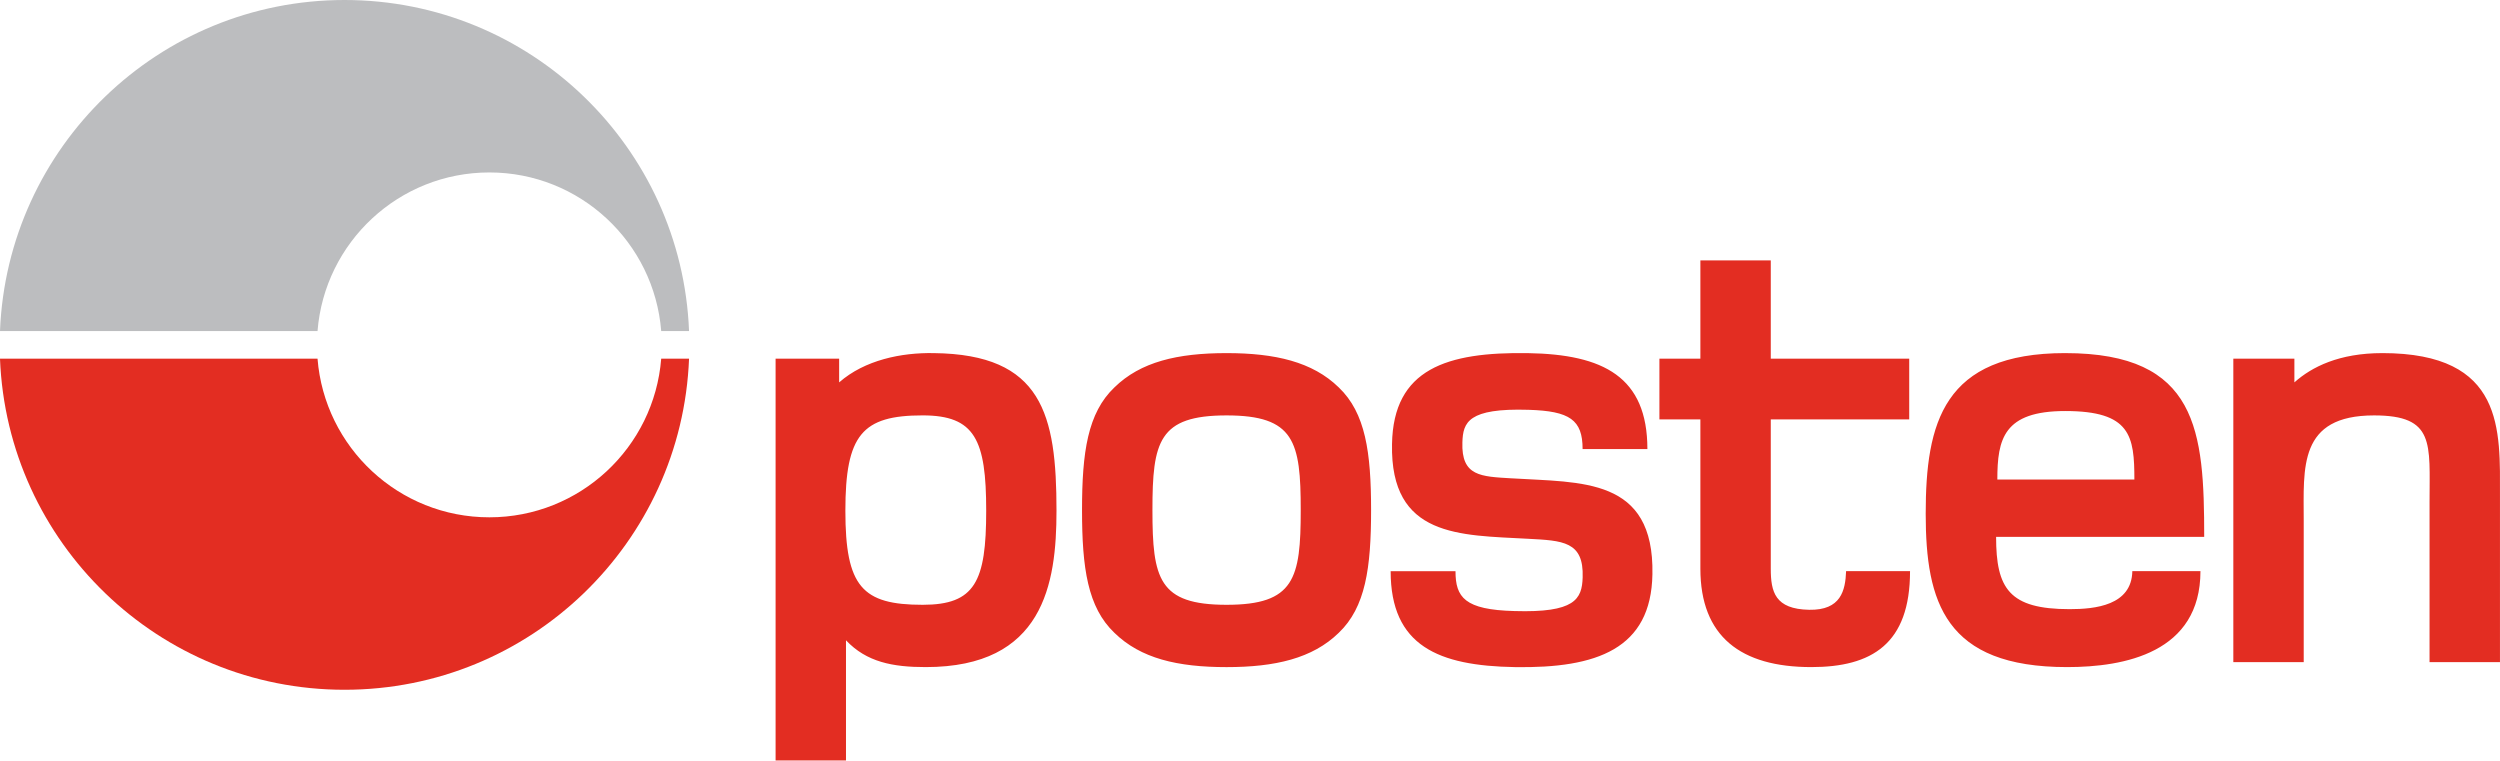
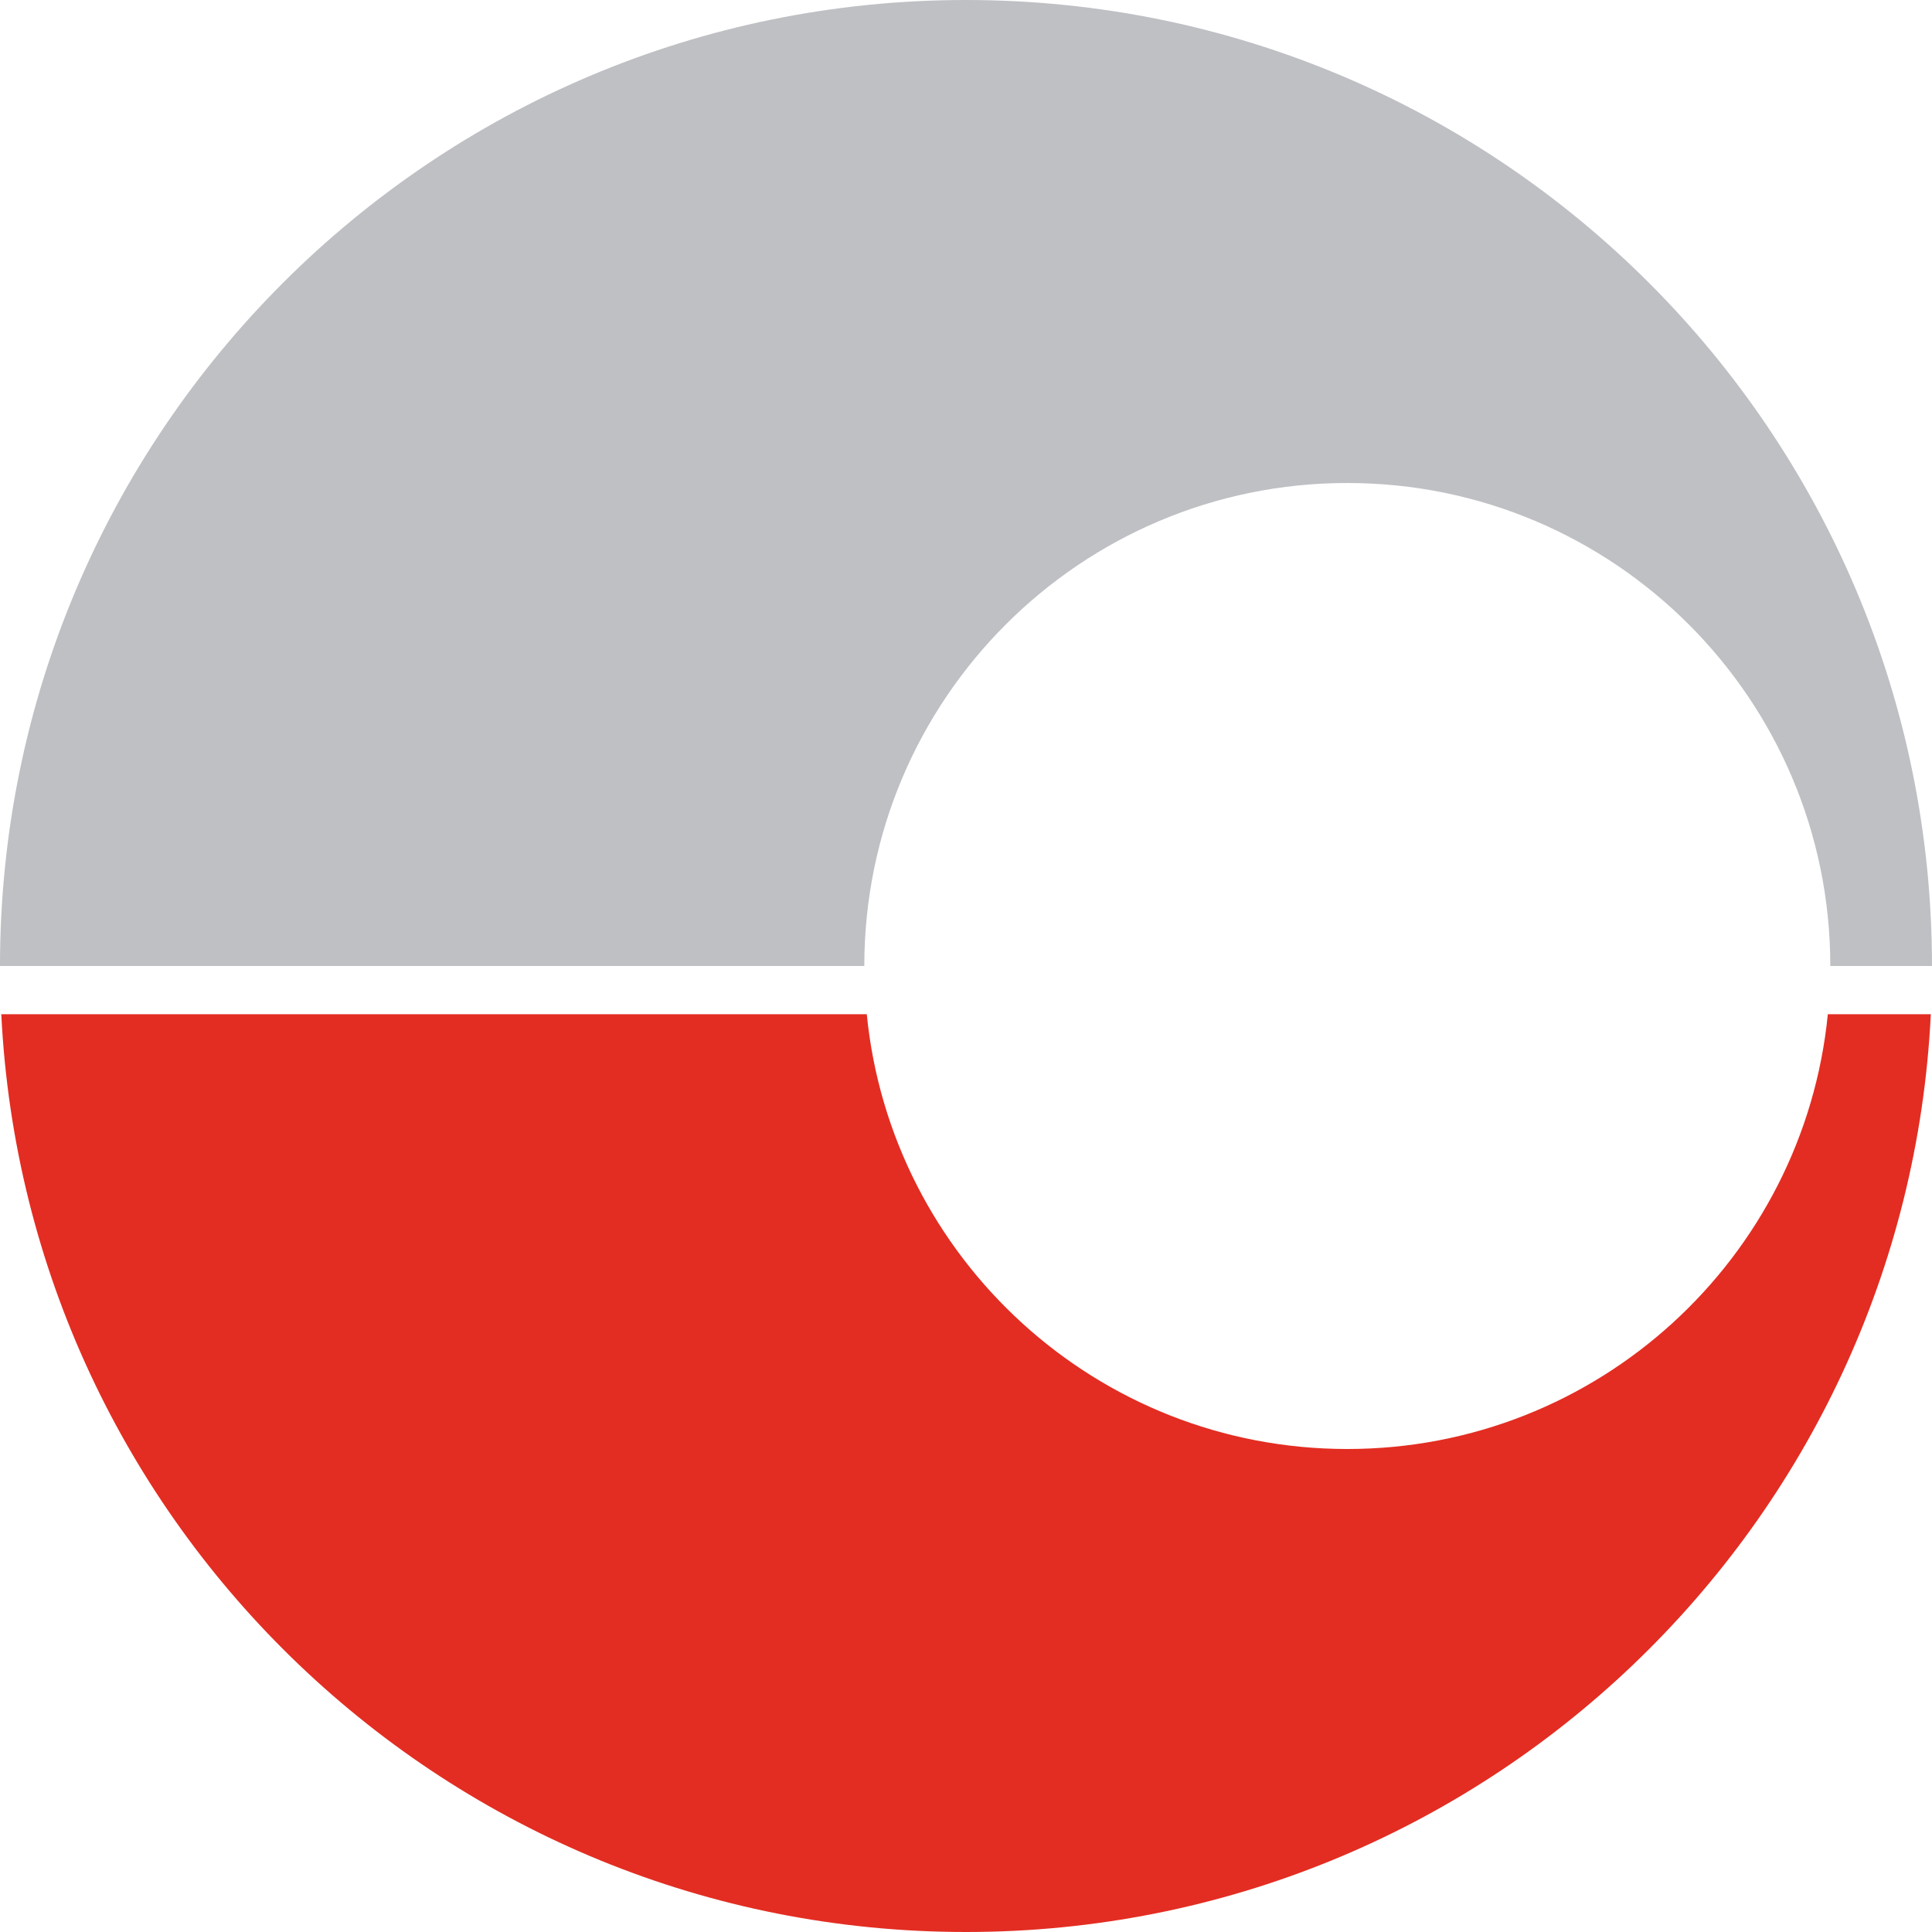
- <svg xmlns="http://www.w3.org/2000/svg" width="134.85" height="41.02" id="svg3133" version="1.1">
-   <defs id="defs3135">
-     <clipPath clipPathUnits="userSpaceOnUse" id="clipPath20">
-       <path d="m 26.929,532.346 193.606,0 0,36.236 -193.606,0 0,-36.236 z" id="path22" />
-     </clipPath>
-   </defs>
-   <g id="layer1" transform="translate(-121.2575,-455.312)">
-     <path id="path32" style="fill:#e32d22;fill-opacity:1;fill-rule:nonzero;stroke:none" d="m 202.794,481.114 c -1.645,-0.1 -2.721,-0.1 -2.655,-1.949 0.034,-1.076 0.311,-1.847 3.571,-1.748 2.217,0.068 2.913,0.537 2.913,2.118 l 3.495,0 c 0,-3.899 -2.375,-5.109 -6.441,-5.175 -4.369,-0.068 -7.266,0.84 -7.334,4.906 -0.101,5.041 3.663,4.906 7.325,5.107 1.883,0.1 3.024,0.134 2.958,2.083 -0.034,1.177 -0.419,1.916 -3.679,1.816 -2.688,-0.068 -3.18,-0.74 -3.18,-2.151 l -3.498,0 c 0,4.032 2.578,5.107 6.711,5.175 4.402,0.068 7.341,-0.974 7.409,-5.008 0.101,-5.241 -3.831,-4.939 -7.595,-5.175 m 16.051,7.091 c -1.849,-0.035 -2.072,-0.97 -2.072,-2.219 l 0,-8.05 7.468,0 0,-3.277 -7.468,0 0,-5.3 -3.797,0 0,5.3 -2.21,0 0,3.277 2.21,0 0,8.05 c 0,3.664 2.184,5.31 5.982,5.31 3.259,0 5.327,-1.242 5.327,-5.175 l -3.449,0 c -0.039,1.046 -0.278,2.116 -1.991,2.084 m 30.909,-13.845 c -2.319,0 -3.796,0.739 -4.737,1.579 l 0,-1.28 -3.294,0 0,16.369 3.797,0 0,-7.629 c 0,-2.856 -0.304,-5.679 3.797,-5.679 3.292,0 2.99,1.512 2.99,4.671 l 0,8.636 3.799,0 0,-8.939 c 0,-3.562 0.269,-7.729 -6.353,-7.729 m -20.759,6.821 c 0,-2.184 0.335,-3.696 3.663,-3.696 3.529,0 3.729,1.345 3.729,3.696 l -7.391,0 z m 3.663,-6.821 c -6.588,0 -7.527,3.763 -7.527,8.669 0,4.772 1.042,8.268 7.628,8.268 3.091,0 7.192,-0.772 7.192,-5.175 l -3.675,0 c -0.033,1.849 -2.006,2.05 -3.382,2.05 -3.261,0 -3.966,-1.109 -3.966,-3.899 l 11.225,0 c 0,-5.711 -0.336,-9.912 -7.494,-9.912 m -45.239,13.576 c -3.664,0 -3.999,-1.411 -3.999,-5.109 0,-3.696 0.335,-5.107 3.999,-5.107 3.663,0 4,1.411 4,5.107 0,3.697 -0.338,5.109 -4,5.109 m 0,-13.576 c -2.655,0 -4.638,0.47 -6.049,1.849 -1.445,1.376 -1.748,3.494 -1.748,6.619 0,3.126 0.302,5.242 1.748,6.62 1.411,1.379 3.394,1.849 6.049,1.849 2.621,0 4.638,-0.47 6.05,-1.849 1.444,-1.377 1.745,-3.494 1.745,-6.62 0,-3.125 -0.301,-5.242 -1.745,-6.619 -1.413,-1.379 -3.429,-1.849 -6.05,-1.849 m -16.394,13.576 c -3.26,0 -4.168,-0.975 -4.168,-5.074 0,-4.101 0.907,-5.143 4.168,-5.143 2.822,0 3.428,1.31 3.428,5.143 0,3.83 -0.605,5.074 -3.428,5.074 m 0.605,-13.576 c -1.749,-0.034 -3.73,0.369 -5.109,1.579 l 0,-1.28 -3.428,0 0,21.672 3.797,0 0,-6.481 c 1.109,1.177 2.52,1.446 4.301,1.446 6.349,0 7.054,-4.47 7.054,-8.434 0,-5.21 -0.772,-8.436 -6.616,-8.502" />
-     <path id="path36" style="fill:#e32d22;fill-opacity:1;fill-rule:nonzero;stroke:none" d="m 156.923,474.659 c -0.379,4.789 -4.383,8.557 -9.269,8.557 -4.886,0 -8.89,-3.769 -9.269,-8.557 l -17.128,0 c 0.391,9.929 8.559,17.859 18.584,17.859 10.024,0 18.192,-7.93 18.584,-17.859 l -1.502,0 z" />
-     <path id="path40" style="fill:#bcbdbf;fill-opacity:1;fill-rule:nonzero;stroke:none" d="m 138.385,473.171 c 0.379,-4.789 4.383,-8.557 9.269,-8.557 4.886,0 8.89,3.769 9.269,8.557 l 1.502,0 c -0.391,-9.929 -8.56,-17.859 -18.584,-17.859 -10.025,0 -18.192,7.93 -18.584,17.859 l 17.128,0 z" />
+ <svg xmlns="http://www.w3.org/2000/svg" version="1.1" id="Layer_1" x="0px" y="0px" width="133px" height="133px" viewBox="0 0 133 133" enable-background="new 0 0 133 133" xml:space="preserve">
+   <g>
+     <g id="XMLID_1_">
+       <g>
+         <path fill="#BFC0C4" d="M132.999,66.5h-7c0-18.36-14.89-33.25-33.25-33.25c-18.359,0-33.25,14.89-33.25,33.25h-59.5     c0-36.73,29.77-66.5,66.5-66.5C103.229,0,132.999,29.77,132.999,66.5z" />
+         <path fill="#E32D22" d="M125.829,69.82h7.09c-1.729,35.189-30.8,63.18-66.42,63.18c-35.61,0-64.68-27.99-66.41-63.18h59.58     c1.66,16.8,15.839,29.93,33.08,29.93S124.168,86.62,125.829,69.82z" />
+       </g>
+       <g>
+ 		</g>
+     </g>
  </g>
</svg>
